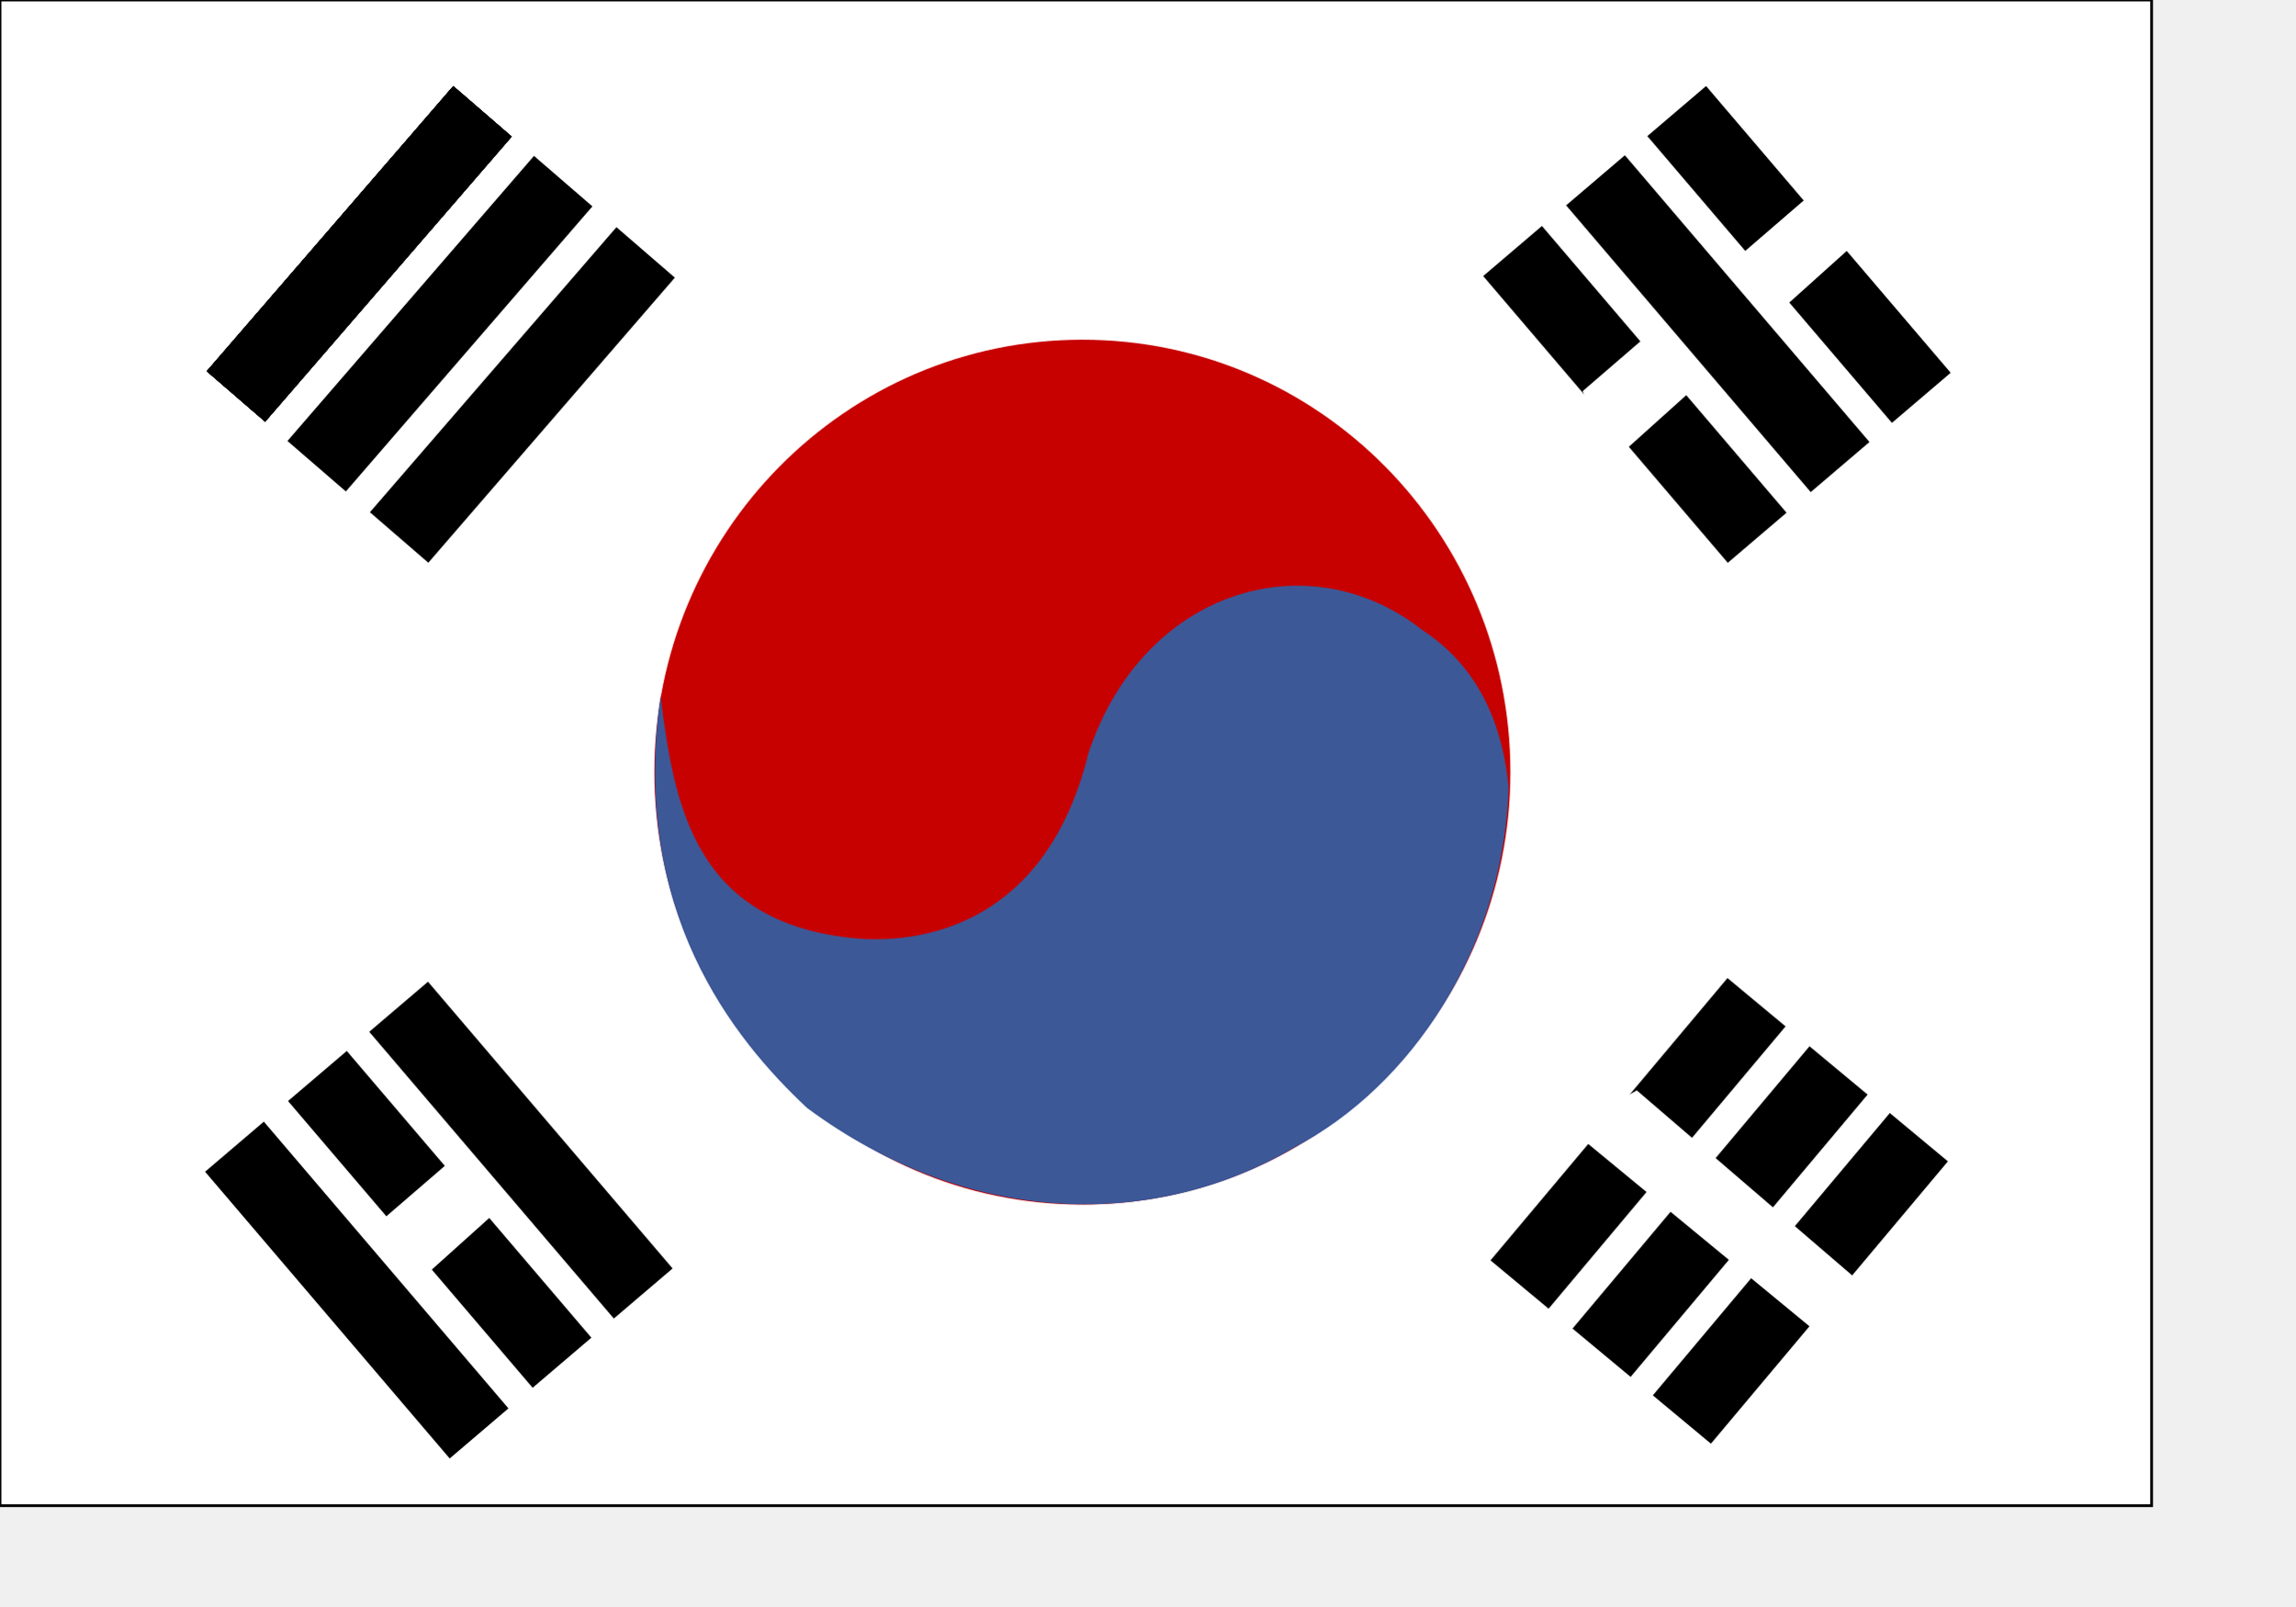
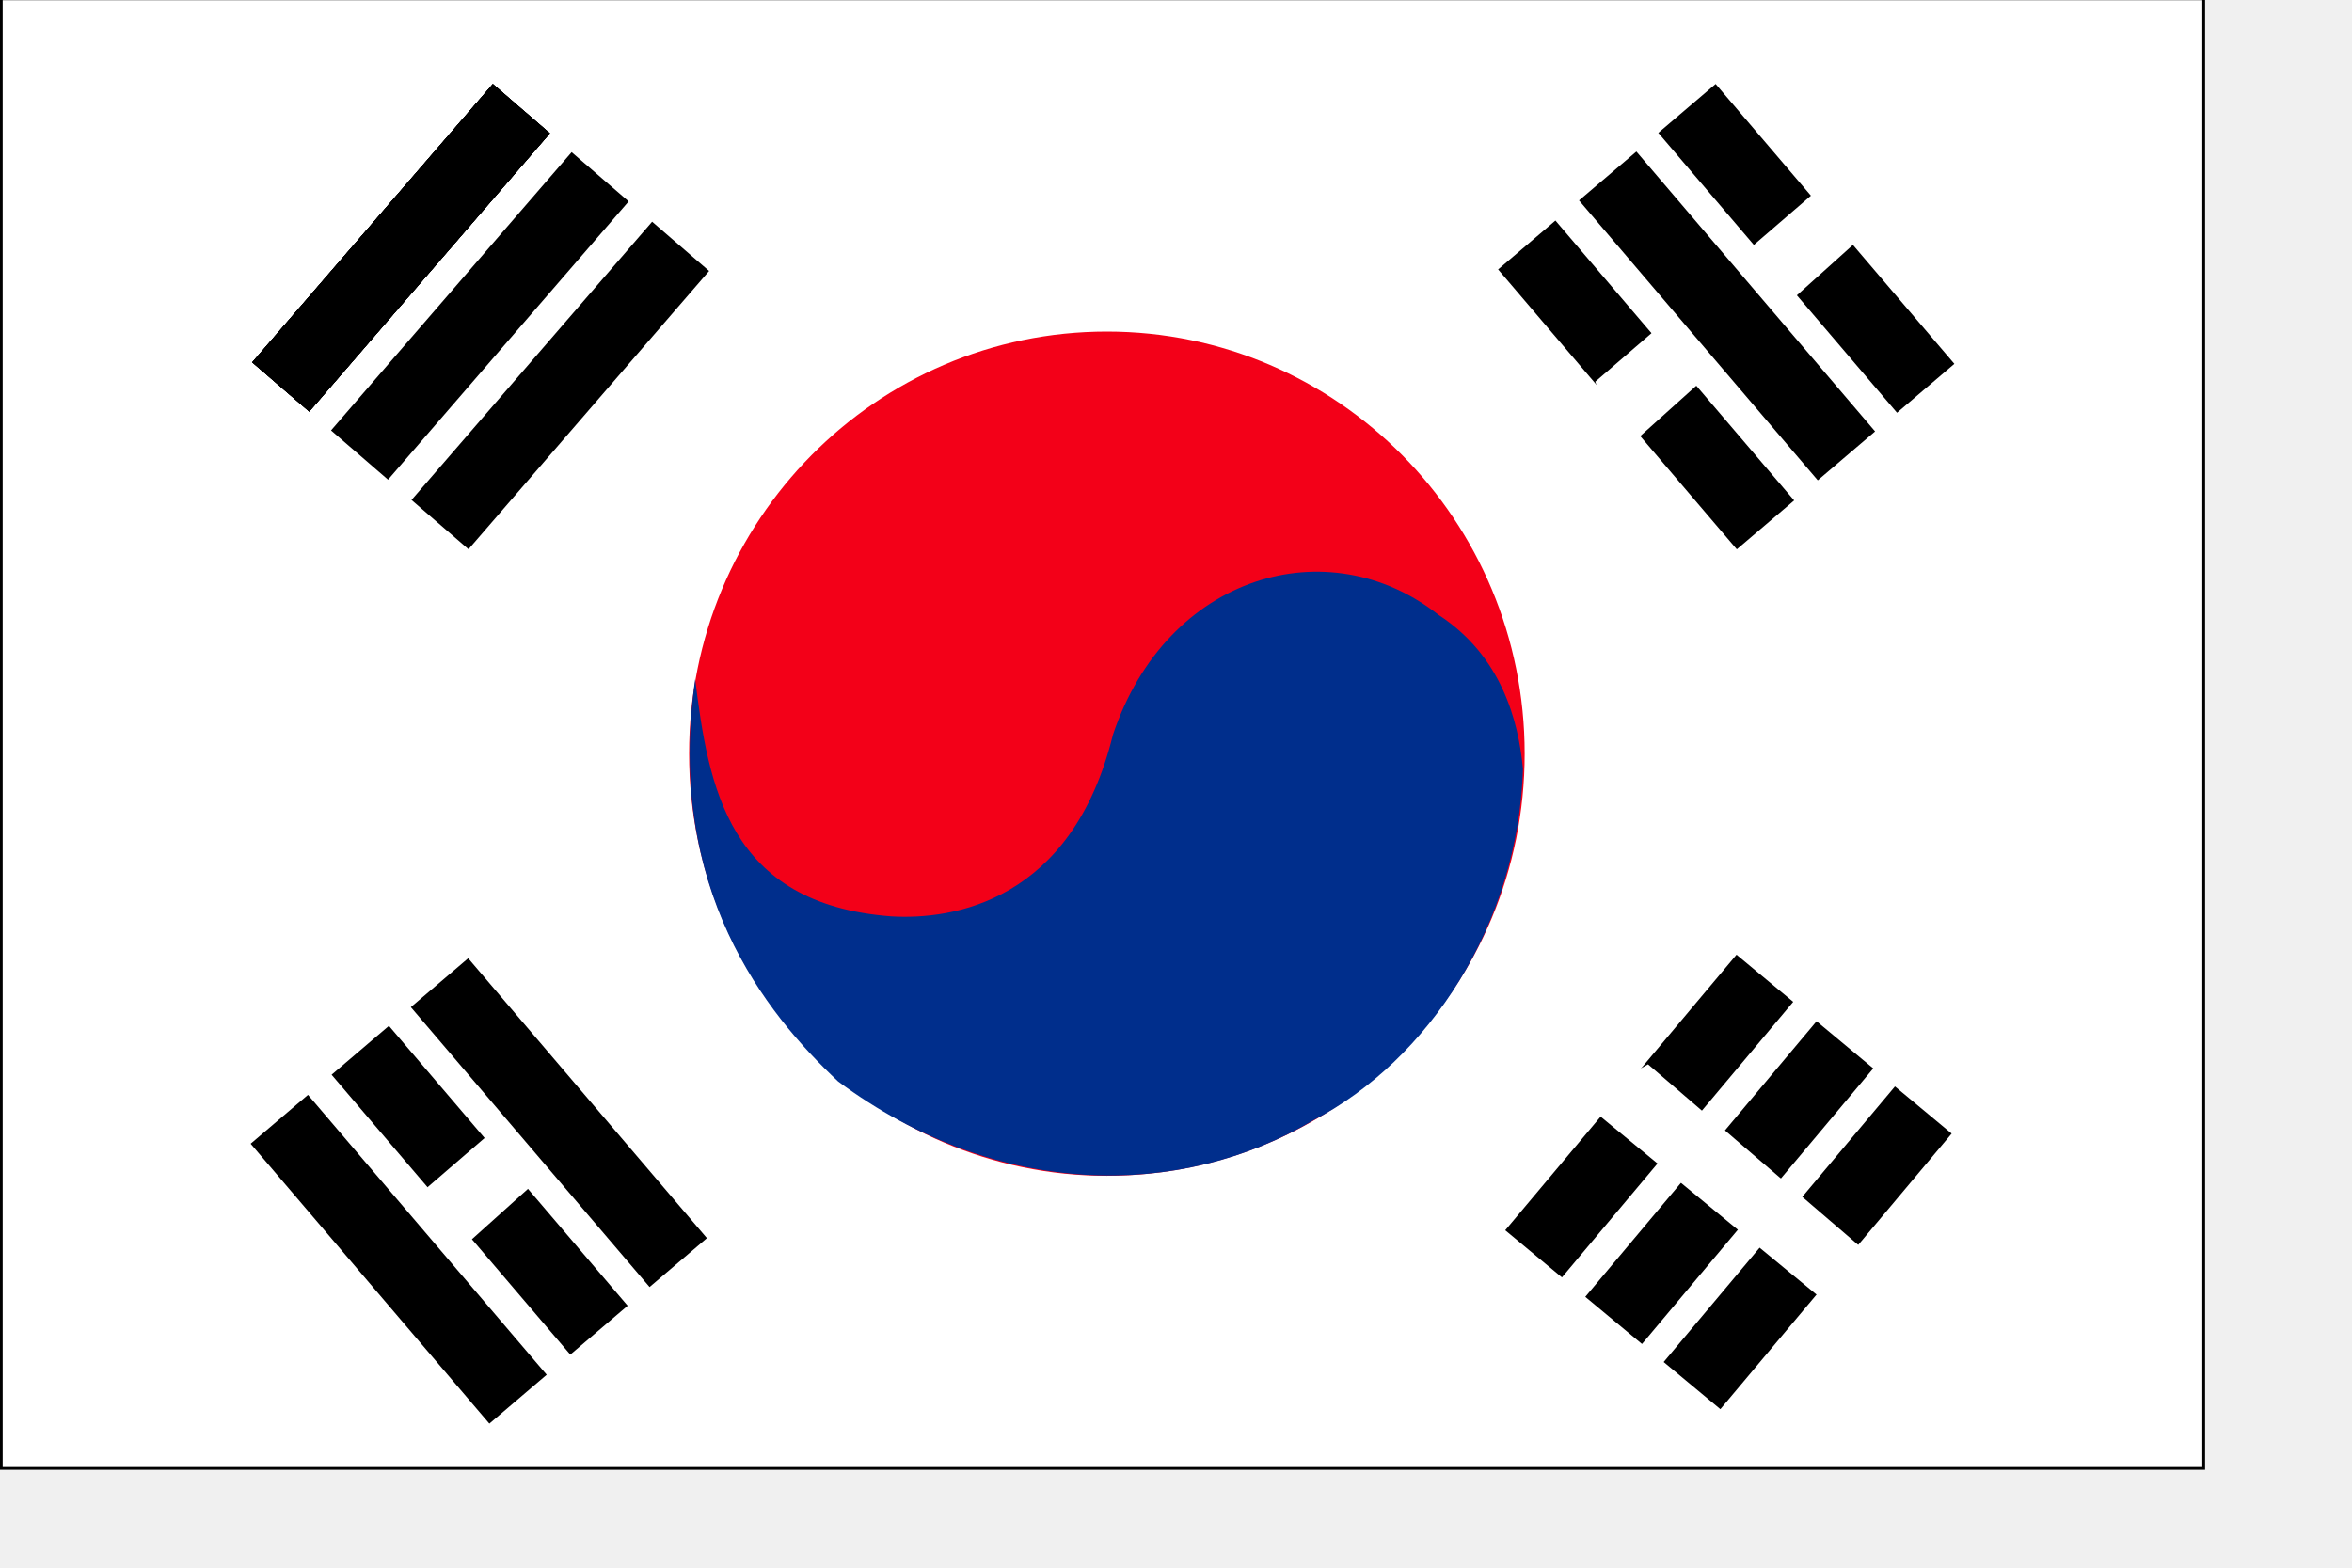
- <svg xmlns="http://www.w3.org/2000/svg" version="1" x="0" y="0" width="299.999mm" height="210mm" id="svg378">
+ <svg xmlns="http://www.w3.org/2000/svg" version="1" x="0" y="0" width="892.92pt" height="210mm" id="svg378">
  <defs id="defs380" />
-   <rect width="1062.99" height="744.094" x="-1062.99" y="-708.661" style="font-size:12;fill:#ffffff;fill-rule:evenodd;stroke:#000000;stroke-width:1.025pt;" id="rect149" transform="matrix(-1,0,0,-1,-7.629395e-4,35.43352)" />
-   <path style="fill-rule:evenodd;stroke:none;fill:#ffffff;fill-opacity:1;stroke-opacity:1;stroke-width:1pt;stroke-linejoin:miter;stroke-linecap:butt;" id="path607" d="M 495.862 1147.964 A 163.792 163.792 0 1 0 168.279,1147.964 A 163.792 163.792 0 1 0 495.862 1147.96 L 332.071 1147.964 z" transform="translate(44.87442,-775.917)" />
-   <path style="fill-rule:evenodd;stroke:none;fill:#c70000;fill-opacity:1;stroke-opacity:1;stroke-width:1pt;stroke-linejoin:miter;stroke-linecap:butt;" id="path635" d="M 733.697 381.734 A 227.738 227.738 0 1 0 278.221,381.734 A 227.738 227.738 0 1 0 733.697 381.734 L 505.959 381.734 z" transform="matrix(0.928572,0,0,0.938424,64.91145,23.35527)" />
-   <rect style="font-size:12;fill:#000000;fill-rule:evenodd;stroke-width:1pt;fill-opacity:1;" id="rect636" width="186.229" height="38.143" x="-71.978" y="197.213" transform="matrix(0.654009,-0.756487,0.756487,0.654009,0,0)" />
-   <rect style="font-size:12;fill:#000000;fill-rule:evenodd;stroke-width:1pt;fill-opacity:1;" id="rect637" width="186.229" height="38.143" x="-71.978" y="249.941" transform="matrix(0.654009,-0.756487,0.756487,0.654009,0,0)" />
-   <rect style="font-size:12;fill:#000000;fill-rule:evenodd;stroke-width:1pt;fill-opacity:1;" id="rect638" width="186.229" height="38.143" x="-71.978" y="197.213" transform="matrix(0.654009,-0.756487,0.756487,0.654009,0,0)" />
-   <rect style="font-size:12;fill:#000000;fill-rule:evenodd;stroke-width:1pt;fill-opacity:1;" id="rect639" width="186.229" height="38.143" x="-71.978" y="197.213" transform="matrix(0.654009,-0.756487,0.756487,0.654009,0,0)" />
-   <rect style="font-size:12;fill:#000000;fill-rule:evenodd;stroke-width:1pt;fill-opacity:1;" id="rect640" width="186.229" height="38.143" x="-71.978" y="303.79" transform="matrix(0.654009,-0.756487,0.756487,0.654009,0,0)" />
-   <rect style="font-size:12;fill:#000000;fill-rule:evenodd;stroke-width:1pt;fill-opacity:1;" id="rect641" width="186.229" height="38.143" x="-71.978" y="197.213" transform="matrix(0.654009,-0.756487,0.756487,0.654009,0,0)" />
-   <rect style="font-size:12;fill:#000000;fill-rule:evenodd;stroke-width:1pt;fill-opacity:1;" id="rect643" width="186.229" height="38.143" x="-71.978" y="197.213" transform="matrix(0.654009,-0.756487,0.756487,0.654009,0,0)" />
-   <rect style="font-size:12;fill:#000000;fill-rule:evenodd;stroke-width:1pt;fill-opacity:1;" id="rect644" width="186.229" height="38.143" x="579.26" y="-613.767" transform="matrix(0.648864,0.760905,-0.760905,0.648864,0,0)" />
-   <rect style="font-size:12;fill:#000000;fill-rule:evenodd;stroke-width:1pt;fill-opacity:1;" id="rect645" width="186.229" height="38.143" x="579.26" y="-507.19" transform="matrix(0.648864,0.760905,-0.760905,0.648864,0,0)" />
-   <path style="fill:#ffffff;fill-rule:evenodd;stroke:none;stroke-opacity:1;stroke-width:1pt;stroke-linejoin:miter;stroke-linecap:butt;fill-opacity:1;" d="M 781.937 193.261 L 896.367 94.537 L 917.682 119.218 L 795.399 229.16 L 781.937 193.261 z " id="path649" />
-   <rect style="font-size:12;fill:#000000;fill-rule:evenodd;stroke-width:1pt;fill-opacity:1;" id="rect646" width="182.129" height="37.333" x="-174.154" y="-1054.515" transform="matrix(-0.642816,0.766021,-0.768811,-0.639476,0,0)" />
-   <rect style="font-size:12;fill:#000000;fill-rule:evenodd;stroke-width:1pt;fill-opacity:1;" id="rect642" width="186.229" height="38.143" x="579.26" y="-561.039" transform="matrix(0.648864,0.760905,-0.760905,0.648864,0,0)" />
-   <rect style="font-size:12;fill:#000000;fill-rule:evenodd;stroke-width:1pt;fill-opacity:1;" id="rect647" width="182.129" height="37.333" x="-174.154" y="-1106.122" transform="matrix(-0.642816,0.766021,-0.768811,-0.639476,0,0)" />
-   <rect style="font-size:12;fill:#000000;fill-rule:evenodd;stroke-width:1pt;fill-opacity:1;" id="rect648" width="182.129" height="37.333" x="-174.154" y="-1001.81" transform="matrix(-0.642816,0.766021,-0.768811,-0.639476,0,0)" />
-   <path style="fill:#3d5897;fill-rule:evenodd;stroke:none;stroke-opacity:1;stroke-width:1pt;stroke-linejoin:miter;stroke-linecap:butt;fill-opacity:1;" d="M 326.332 343.919 C 333.017 397.746 342.778 457.727 425.617 463.958 C 456.666 465.818 517.066 456.572 537.803 371.966 C 565.009 290.69 646.952 267.323 702.716 311.385 C 734.333 332.008 743.081 364.764 745.347 389.354 C 742.816 468.321 697.489 536.687 639.331 567.169 C 572.462 606.912 479.84 607.746 398.692 547.537 C 362.112 513.214 311.021 449.964 326.332 343.919 z " id="path653" />
-   <path style="fill:#ffffff;fill-rule:evenodd;stroke:none;stroke-opacity:1;stroke-width:1pt;stroke-linejoin:miter;stroke-linecap:butt;fill-opacity:1;" d="M 808.665 538.868 L 923.287 637.369 L 902.045 662.113 L 775.163 557.512 L 808.665 538.868 z " id="path654" />
-   <rect style="font-size:12;fill-rule:evenodd;stroke-width:1pt;" id="rect658" width="186.229" height="38.143" x="501.699" y="204.769" transform="matrix(0.648864,0.760905,-0.760905,0.648864,1.586552,4.759689)" />
-   <path style="font-size:12;fill:#ffffff;fill-rule:evenodd;stroke-width:1pt;" d="M 148.903 631.149 L 263.333 532.425 L 284.648 557.106 L 162.365 667.048 L 148.903 631.149 z " id="path657" transform="translate(1.586552,4.759689)" />
-   <rect style="font-size:12;fill-rule:evenodd;stroke-width:1pt;" id="rect655" width="186.229" height="38.143" x="501.699" y="152.041" transform="matrix(0.648864,0.760905,-0.760905,0.648864,1.586552,4.759689)" />
-   <rect style="font-size:12;fill-rule:evenodd;stroke-width:1pt;" id="rect656" width="186.229" height="38.143" x="501.699" y="258.618" transform="matrix(0.648864,0.760905,-0.760905,0.648864,1.586552,4.759689)" />
+   <rect width="1114.838" height="744.038" x="-1115.494" y="-743.439" style="font-size:12px;fill:#ffffff;fill-rule:evenodd;stroke:#000000;stroke-width:1.049pt" id="rect149" transform="scale(-1,-1)" />
+   <path style="fill:#ffffff;fill-opacity:1;fill-rule:evenodd;stroke:none;stroke-width:1pt;stroke-linecap:butt;stroke-linejoin:miter;stroke-opacity:1" id="path607" d="M 495.862 1147.964 A 163.792 163.792 0 1 1  168.279,1147.964 A 163.792 163.792 0 1 1  495.862 1147.964 z" transform="translate(70.43583,-775.917)" />
+   <path style="fill:#f30018;fill-opacity:1;fill-rule:evenodd;stroke:none;stroke-width:1pt;stroke-linecap:butt;stroke-linejoin:miter;stroke-opacity:1" id="path635" d="M 733.697 381.734 A 227.738 227.738 0 1 1  278.221,381.734 A 227.738 227.738 0 1 1  733.697 381.734 z" transform="matrix(0.928572,0,0,0.938424,90.47286,23.35527)" />
+   <rect style="font-size:12px;fill:#000000;fill-opacity:1;fill-rule:evenodd;stroke-width:1pt" id="rect636" width="186.229" height="38.143" x="-55.261" y="216.55" transform="matrix(0.654009,-0.756487,0.756487,0.654009,0,0)" />
+   <rect style="font-size:12px;fill:#000000;fill-opacity:1;fill-rule:evenodd;stroke-width:1pt" id="rect637" width="186.229" height="38.143" x="-55.261" y="269.278" transform="matrix(0.654009,-0.756487,0.756487,0.654009,0,0)" />
+   <rect style="font-size:12px;fill:#000000;fill-opacity:1;fill-rule:evenodd;stroke-width:1pt" id="rect638" width="186.229" height="38.143" x="-55.261" y="216.55" transform="matrix(0.654009,-0.756487,0.756487,0.654009,0,0)" />
+   <rect style="font-size:12px;fill:#000000;fill-opacity:1;fill-rule:evenodd;stroke-width:1pt" id="rect639" width="186.229" height="38.143" x="-55.261" y="216.55" transform="matrix(0.654009,-0.756487,0.756487,0.654009,0,0)" />
+   <rect style="font-size:12px;fill:#000000;fill-opacity:1;fill-rule:evenodd;stroke-width:1pt" id="rect640" width="186.229" height="38.143" x="-55.261" y="323.127" transform="matrix(0.654009,-0.756487,0.756487,0.654009,0,0)" />
+   <rect style="font-size:12px;fill:#000000;fill-opacity:1;fill-rule:evenodd;stroke-width:1pt" id="rect641" width="186.229" height="38.143" x="-55.261" y="216.55" transform="matrix(0.654009,-0.756487,0.756487,0.654009,0,0)" />
+   <rect style="font-size:12px;fill:#000000;fill-opacity:1;fill-rule:evenodd;stroke-width:1pt" id="rect643" width="186.229" height="38.143" x="-55.261" y="216.55" transform="matrix(0.654009,-0.756487,0.756487,0.654009,0,0)" />
+   <rect style="font-size:12px;fill:#000000;fill-opacity:1;fill-rule:evenodd;stroke-width:1pt" id="rect644" width="186.229" height="38.143" x="595.846" y="-633.217" transform="matrix(0.648864,0.760905,-0.760905,0.648864,0,0)" />
+   <rect style="font-size:12px;fill:#000000;fill-opacity:1;fill-rule:evenodd;stroke-width:1pt" id="rect645" width="186.229" height="38.143" x="595.846" y="-526.64" transform="matrix(0.648864,0.760905,-0.760905,0.648864,0,0)" />
+   <path style="fill:#ffffff;fill-opacity:1;fill-rule:evenodd;stroke:none;stroke-width:1pt;stroke-linecap:butt;stroke-linejoin:miter;stroke-opacity:1" d="M 807.498,193.261 L 921.928,94.537 L 943.243,119.218 L 820.96,229.16 L 807.498,193.261 z " id="path649" />
+   <rect style="font-size:12px;fill:#000000;fill-opacity:1;fill-rule:evenodd;stroke-width:1pt" id="rect646" width="182.129" height="37.333" x="-190.5" y="-1074.096" transform="matrix(-0.642816,0.766021,-0.768811,-0.639476,0,0)" />
+   <rect style="font-size:12px;fill:#000000;fill-opacity:1;fill-rule:evenodd;stroke-width:1pt" id="rect642" width="186.229" height="38.143" x="595.846" y="-580.489" transform="matrix(0.648864,0.760905,-0.760905,0.648864,0,0)" />
+   <rect style="font-size:12px;fill:#000000;fill-opacity:1;fill-rule:evenodd;stroke-width:1pt" id="rect647" width="182.129" height="37.333" x="-190.5" y="-1125.703" transform="matrix(-0.642816,0.766021,-0.768811,-0.639476,0,0)" />
+   <rect style="font-size:12px;fill:#000000;fill-opacity:1;fill-rule:evenodd;stroke-width:1pt" id="rect648" width="182.129" height="37.333" x="-190.5" y="-1021.39" transform="matrix(-0.642816,0.766021,-0.768811,-0.639476,0,0)" />
+   <path style="fill:#002e8c;fill-opacity:1;fill-rule:evenodd;stroke:none;stroke-width:1pt;stroke-linecap:butt;stroke-linejoin:miter;stroke-opacity:1" d="M 351.893,343.919 C 358.578,397.746 368.339,457.727 451.178,463.958 C 482.227,465.818 542.627,456.572 563.364,371.966 C 590.57,290.69 672.513,267.323 728.277,311.385 C 759.894,332.008 768.642,364.764 770.908,389.354 C 768.377,468.321 723.05,536.687 664.892,567.169 C 598.023,606.912 505.401,607.746 424.253,547.537 C 387.673,513.214 336.582,449.964 351.893,343.919 z " id="path653" />
+   <path style="fill:#ffffff;fill-opacity:1;fill-rule:evenodd;stroke:none;stroke-width:1pt;stroke-linecap:butt;stroke-linejoin:miter;stroke-opacity:1" d="M 834.226,538.868 L 948.848,637.369 L 927.606,662.113 L 800.724,557.512 L 834.226,538.868 z " id="path654" />
+   <rect style="font-size:12px;fill-rule:evenodd;stroke-width:1pt" id="rect658" width="186.229" height="38.143" x="522.936" y="187.2" transform="matrix(0.648864,0.760905,-0.760905,0.648864,0,0)" />
+   <path style="font-size:12px;fill:#ffffff;fill-rule:evenodd;stroke-width:1pt" d="M 176.051,635.909 L 290.481,537.185 L 311.796,561.866 L 189.513,671.808 L 176.051,635.909 z " id="path657" />
+   <rect style="font-size:12px;fill-rule:evenodd;stroke-width:1pt" id="rect655" width="186.229" height="38.143" x="522.936" y="134.473" transform="matrix(0.648864,0.760905,-0.760905,0.648864,0,0)" />
+   <rect style="font-size:12px;fill-rule:evenodd;stroke-width:1pt" id="rect656" width="186.229" height="38.143" x="522.936" y="241.05" transform="matrix(0.648864,0.760905,-0.760905,0.648864,0,0)" />
</svg>
